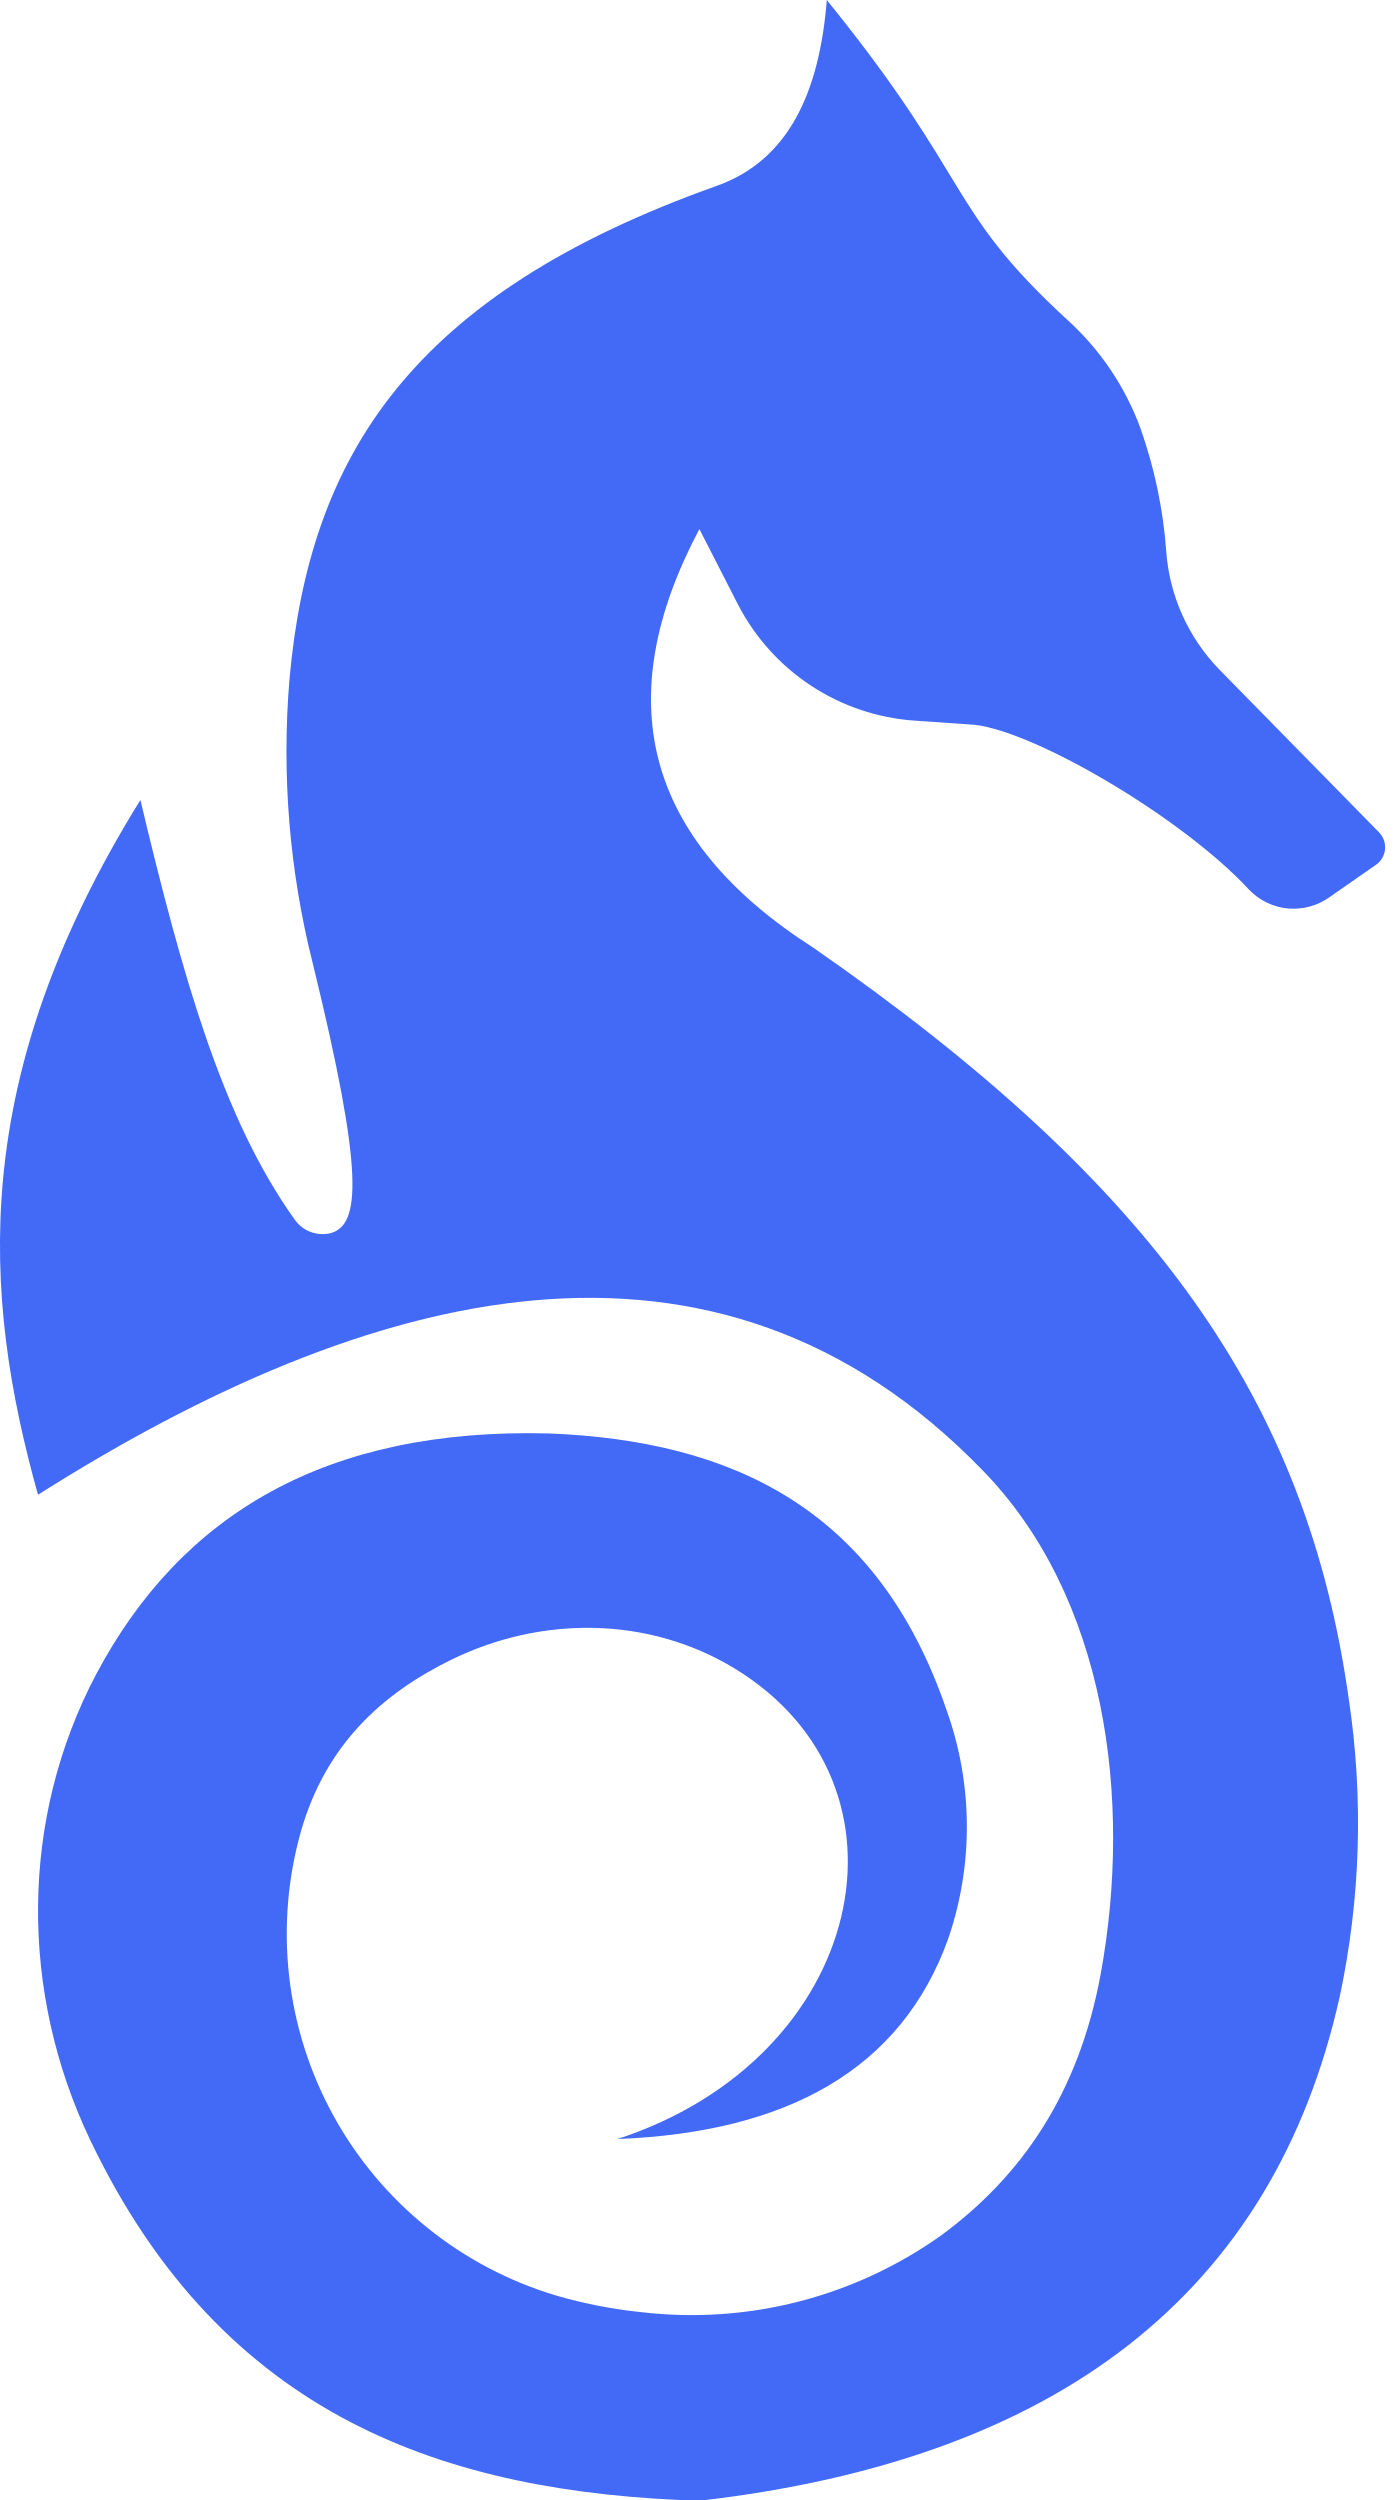
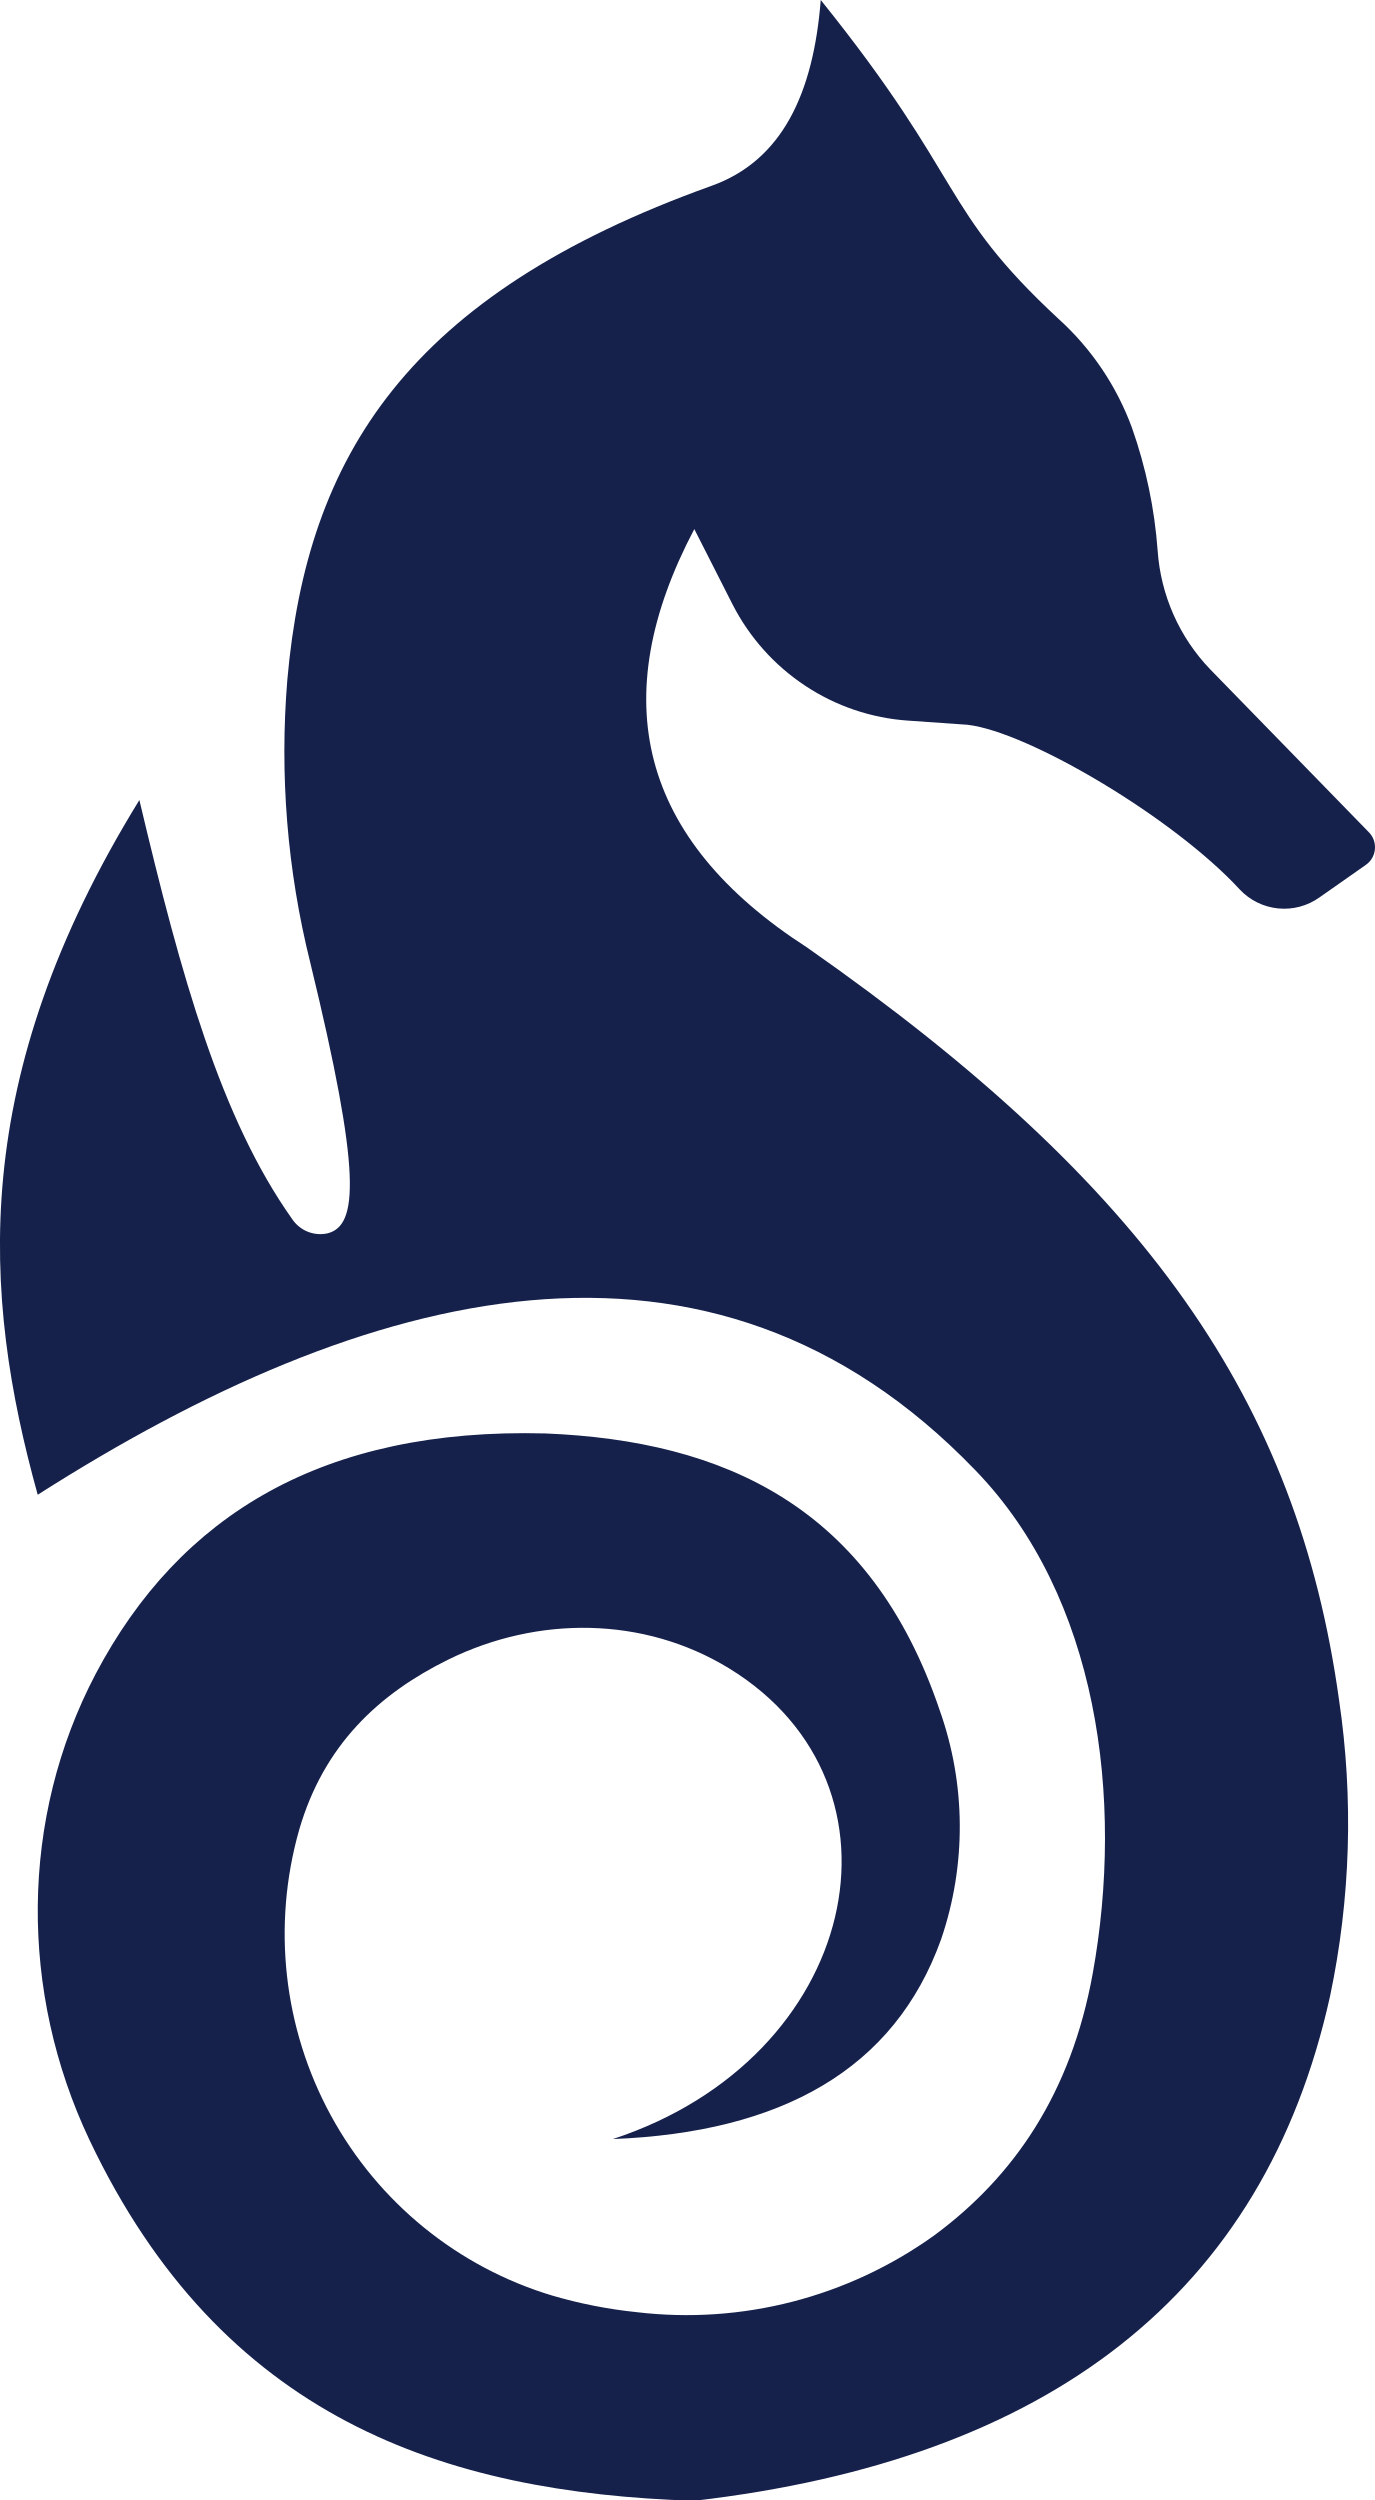
- <svg xmlns="http://www.w3.org/2000/svg" width="28" height="50" viewBox="0 0 28 50" fill="none">
-   <path d="M16.536 0C19.484 3.64 18.911 4.154 21.334 6.385C21.993 6.978 22.498 7.723 22.805 8.554C23.087 9.348 23.262 10.176 23.324 11.016C23.386 11.905 23.761 12.744 24.381 13.385L27.579 16.645C27.623 16.69 27.657 16.743 27.678 16.802C27.699 16.861 27.706 16.924 27.701 16.986C27.695 17.048 27.675 17.108 27.644 17.162C27.612 17.216 27.569 17.262 27.518 17.297L26.585 17.947C26.344 18.118 26.049 18.197 25.754 18.169C25.46 18.141 25.185 18.007 24.981 17.793C23.65 16.356 20.719 14.636 19.494 14.496L18.296 14.413C17.556 14.362 16.841 14.122 16.221 13.714C15.601 13.306 15.097 12.745 14.757 12.085L13.988 10.582C12.19 13.967 12.867 16.779 16.262 18.951C23.119 23.712 26.141 28.029 26.978 33.996C27.272 35.968 27.211 37.976 26.796 39.926C25.468 45.885 21.139 49.194 13.988 50.015C8.923 49.858 4.462 48.358 1.805 42.803C0.391 39.841 0.394 36.373 1.929 33.475C3.622 30.292 6.516 28.552 10.986 28.669C14.597 28.815 17.545 30.133 18.933 34.207C19.462 35.684 19.472 37.297 18.962 38.781C18.024 41.387 15.747 42.648 12.347 42.781C17.316 41.163 18.534 35.704 14.687 33.366C12.971 32.326 10.84 32.31 9.031 33.192C7.622 33.881 6.522 34.907 6.028 36.595C5.479 38.508 5.708 40.56 6.664 42.305C7.62 44.05 9.227 45.347 11.134 45.914C11.687 46.074 12.254 46.185 12.826 46.243C14.948 46.493 17.087 45.945 18.827 44.705C20.434 43.524 21.578 41.863 22.015 39.474C22.653 35.978 22.125 31.935 19.644 29.398C14.296 23.888 7.385 25.701 0.76 29.895C-0.363 25.878 -0.651 21.576 2.808 16C3.657 19.564 4.454 22.373 5.885 24.379C5.961 24.493 6.07 24.582 6.197 24.633C6.325 24.684 6.465 24.696 6.599 24.667C7.214 24.513 7.288 23.482 6.251 19.251C5.787 17.403 5.631 15.492 5.789 13.593C6.186 9.131 8.203 5.9 14.33 3.719C15.762 3.212 16.388 1.862 16.536 0Z" fill="#436AF6" />
+ <svg xmlns="http://www.w3.org/2000/svg" width="44" height="80" viewBox="0 0 44 80" fill="none">
+   <path d="M26.264 0C30.946 5.824 30.037 6.646 33.886 10.216C34.932 11.165 35.733 12.356 36.222 13.687C36.67 14.956 36.947 16.281 37.045 17.625C37.145 19.049 37.739 20.391 38.724 21.416L43.804 26.632C43.874 26.703 43.928 26.789 43.961 26.883C43.994 26.977 44.007 27.078 43.997 27.177C43.988 27.276 43.957 27.373 43.907 27.459C43.857 27.545 43.788 27.619 43.707 27.676L42.226 28.715C41.843 28.989 41.374 29.116 40.906 29.07C40.438 29.025 40.002 28.812 39.677 28.469C37.563 26.169 32.908 23.417 30.963 23.193L29.06 23.06C27.884 22.98 26.748 22.595 25.764 21.942C24.779 21.29 23.978 20.392 23.439 19.336L22.218 16.931C19.361 22.346 20.436 26.846 25.829 30.322C36.72 37.938 41.52 44.846 42.849 54.394C43.317 57.549 43.219 60.762 42.561 63.881C40.452 73.415 33.575 78.71 22.218 80.025C14.173 79.773 7.087 77.374 2.866 68.485C0.621 63.746 0.626 58.197 3.064 53.56C5.752 48.467 10.349 45.683 17.45 45.87C23.185 46.104 27.867 48.213 30.071 54.731C30.911 57.095 30.927 59.676 30.118 62.05C28.627 66.22 25.011 68.236 19.61 68.45C27.503 65.861 29.438 57.127 23.327 53.385C20.602 51.721 17.218 51.696 14.344 53.107C12.106 54.21 10.358 55.852 9.574 58.552C8.703 61.612 9.066 64.896 10.584 67.688C12.103 70.48 14.655 72.555 17.685 73.462C18.563 73.719 19.463 73.895 20.372 73.989C23.742 74.39 27.14 73.512 29.903 71.527C32.456 69.639 34.272 66.981 34.966 63.158C35.98 57.565 35.142 51.096 31.2 47.036C22.706 38.221 11.729 41.121 1.207 47.832C-0.577 41.404 -1.034 34.522 4.46 25.601C5.809 31.302 7.074 35.797 9.347 39.007C9.468 39.189 9.641 39.331 9.843 39.413C10.046 39.495 10.268 39.514 10.481 39.467C11.458 39.221 11.575 37.572 9.928 30.802C9.191 27.846 8.943 24.786 9.195 21.748C9.826 14.61 13.029 9.44 22.76 5.95C25.035 5.14 26.029 2.979 26.264 0Z" fill="#15214B" />
</svg>
